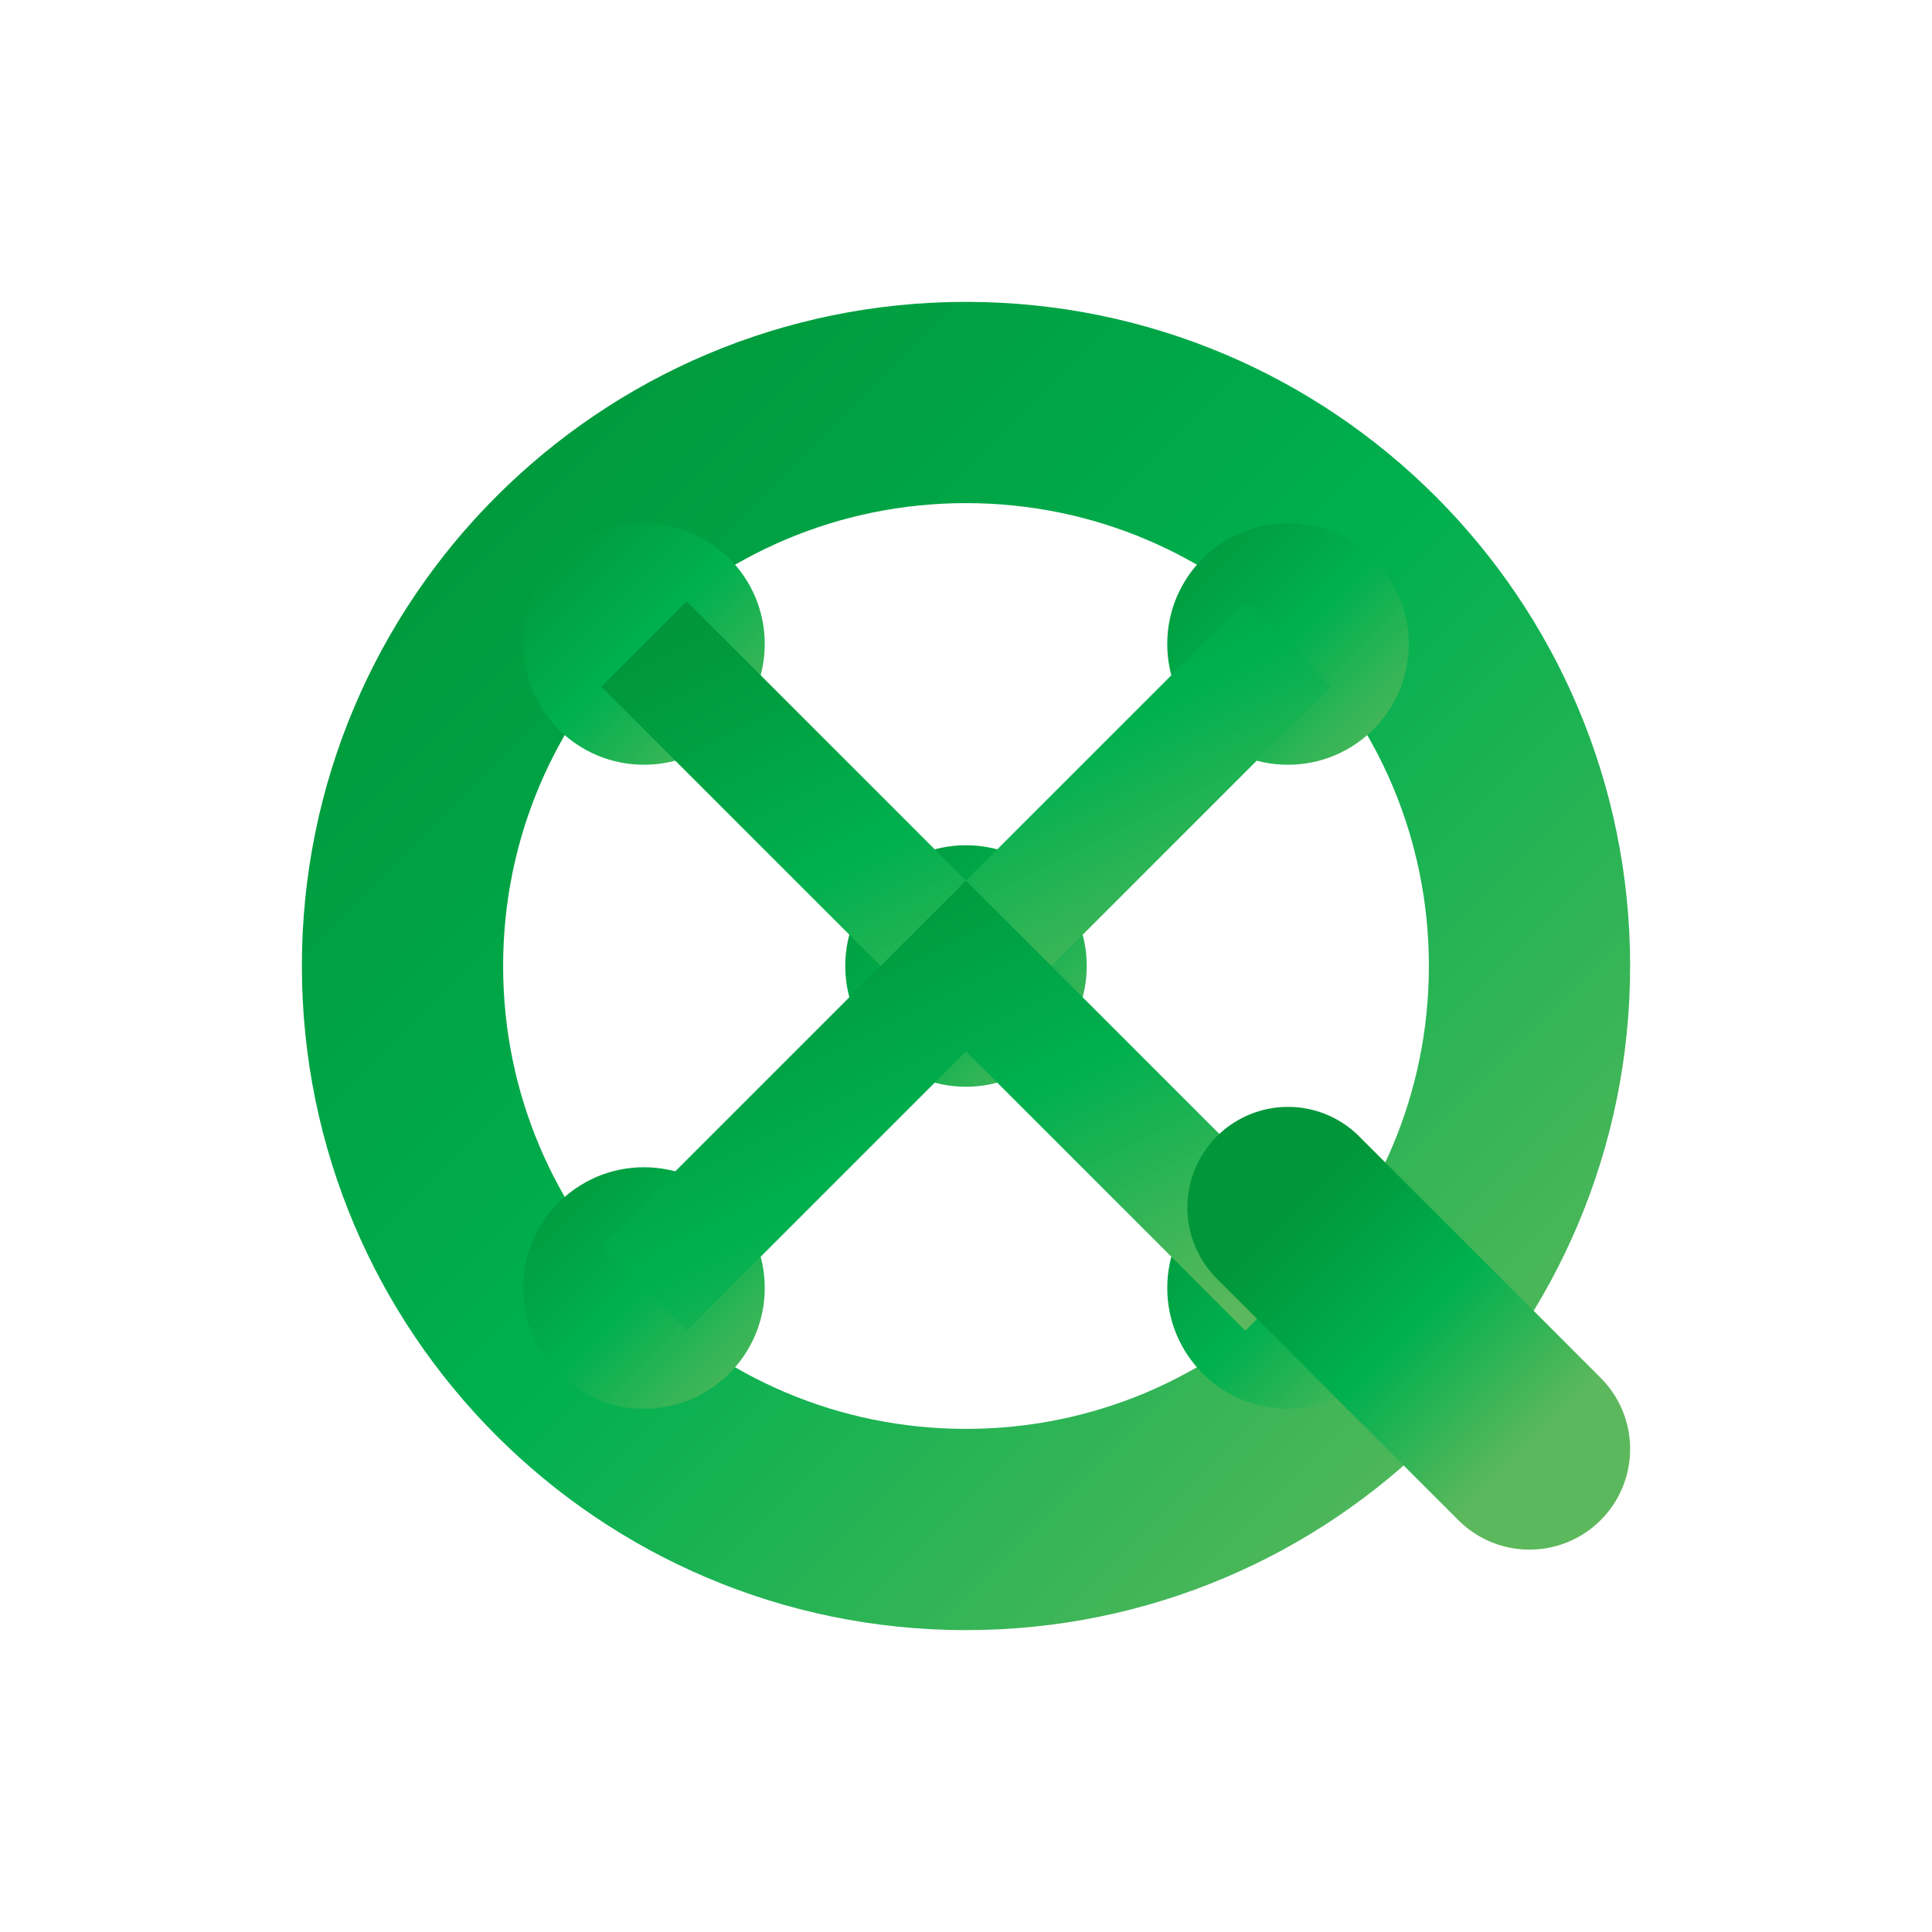
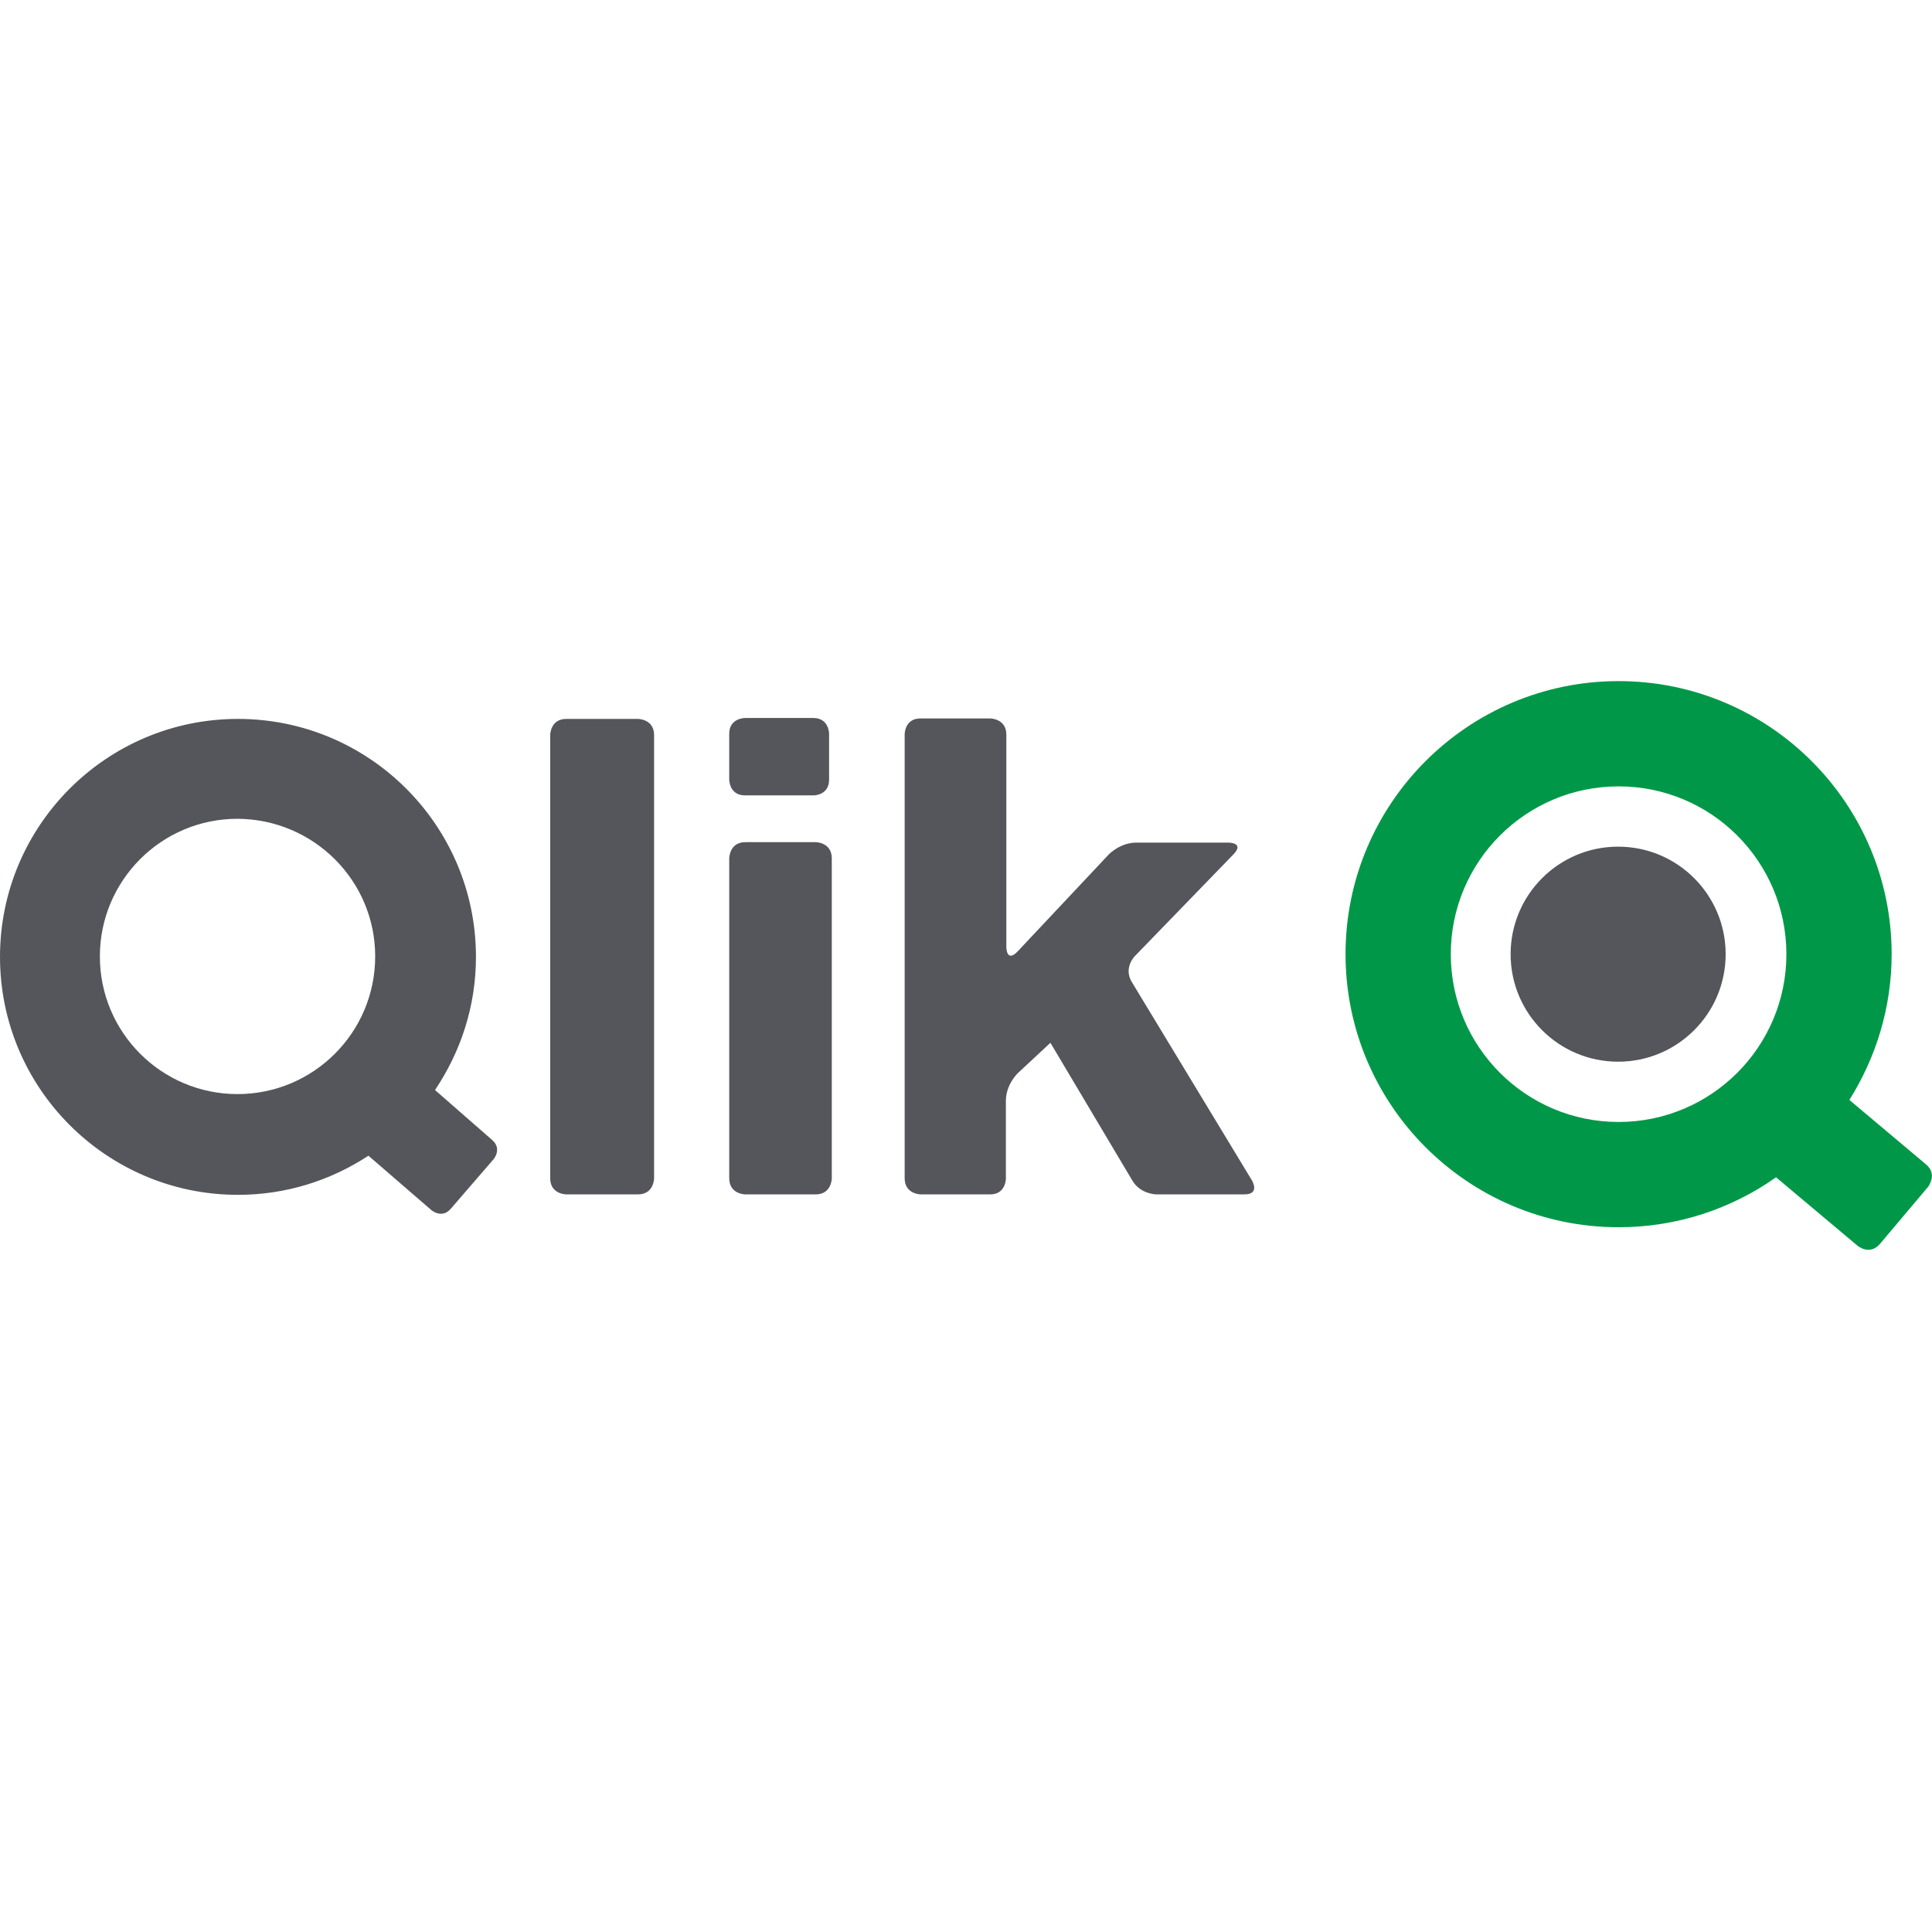
- <svg xmlns="http://www.w3.org/2000/svg" viewBox="0 0 24 24">
-   <defs>
-     <linearGradient id="qlikGradient" x1="0%" y1="0%" x2="100%" y2="100%">
-       <stop offset="0%" style="stop-color:#009639;stop-opacity:1" />
-       <stop offset="50%" style="stop-color:#00B04F;stop-opacity:1" />
-       <stop offset="100%" style="stop-color:#5CB85C;stop-opacity:1" />
-     </linearGradient>
-   </defs>
-   <g fill="url(#qlikGradient)">
-     <circle cx="12" cy="12" r="7" fill="none" stroke="url(#qlikGradient)" stroke-width="2.5" />
-     <circle cx="8" cy="8" r="1.5" fill="url(#qlikGradient)" />
-     <circle cx="16" cy="8" r="1.5" fill="url(#qlikGradient)" />
-     <circle cx="8" cy="16" r="1.5" fill="url(#qlikGradient)" />
-     <circle cx="16" cy="16" r="1.5" fill="url(#qlikGradient)" />
-     <circle cx="12" cy="12" r="1.5" fill="url(#qlikGradient)" />
-     <path d="M8 8 L12 12 L16 8" stroke="url(#qlikGradient)" stroke-width="1.5" fill="none" />
-     <path d="M8 16 L12 12 L16 16" stroke="url(#qlikGradient)" stroke-width="1.5" fill="none" />
-     <path d="M16 15 L19 18" stroke="url(#qlikGradient)" stroke-width="2.5" stroke-linecap="round" />
+ <svg xmlns="http://www.w3.org/2000/svg" width="800px" height="800px" viewBox="0 -180.5 512 512" version="1.1" preserveAspectRatio="xMidYMid">
+   <g>
+     <path d="M299.948,79.758 C297.684,76.062 300.667,72.962 300.667,72.962 L326.892,45.9 C329.872,42.8 325.581,42.8 325.581,42.8 L301.142,42.8 C296.851,42.8 293.871,45.9 293.871,45.9 L269.669,71.651 C266.689,74.751 266.689,70.457 266.689,70.457 L266.689,14.186 C266.689,9.896 262.398,9.896 262.398,9.896 L243.918,9.896 C239.744,9.896 239.744,14.069 239.744,14.069 L239.744,131.734 C239.744,136.028 244.038,136.028 244.038,136.028 L262.398,136.028 C266.568,136.028 266.568,131.855 266.568,131.855 L266.568,111.23 C266.568,106.94 269.669,103.957 269.669,103.957 L278.37,95.85 L300.068,132.333 C302.215,136.028 306.506,136.028 306.506,136.028 L329.755,136.028 C334.046,136.028 331.782,132.333 331.782,132.333 L299.948,79.758 Z M220.434,131.734 L220.434,46.974 C220.434,42.68 216.144,42.68 216.144,42.68 L197.546,42.68 C193.255,42.68 193.255,46.974 193.255,46.974 L193.255,131.734 C193.255,136.028 197.546,136.028 197.546,136.028 L216.144,136.028 C220.434,136.028 220.434,131.734 220.434,131.734 Z M219.719,26.109 L219.719,13.949 C219.719,13.949 219.719,9.775 215.545,9.775 L197.422,9.775 C197.422,9.775 193.252,9.775 193.252,13.949 L193.252,26.109 C193.252,26.109 193.252,30.282 197.422,30.282 L215.662,30.282 C215.662,30.282 219.719,30.282 219.719,26.109 L219.719,26.109 Z M173.34,131.734 L173.34,14.307 C173.34,10.016 169.05,10.016 169.05,10.016 L150.094,10.016 C145.804,10.016 145.804,14.307 145.804,14.307 L145.804,131.734 C145.804,136.028 150.094,136.028 150.094,136.028 L169.05,136.028 C173.34,136.028 173.34,131.734 173.34,131.734 Z M130.781,126.731 C130.781,126.731 133.166,123.989 130.423,121.604 L115.284,108.371 C122.079,98.238 126.133,86.199 126.133,73.082 C126.133,38.272 97.877,10.019 63.066,10.019 C28.252,10.016 0,38.268 0,73.079 C0,107.893 28.256,136.145 63.066,136.145 C75.821,136.145 87.623,132.333 97.639,125.775 L114.327,140.199 C114.327,140.199 117.07,142.583 119.454,139.841 L130.781,126.731 Z M99.429,72.965 C99.429,93.111 83.095,109.445 62.946,109.445 C42.8,109.445 26.467,93.111 26.467,72.965 C26.467,52.816 42.8,36.486 62.946,36.486 C83.095,36.603 99.429,52.816 99.429,72.965 Z" fill="#54565B">
+ 
+ </path>
+     <path d="M510.369,128.039 L490.103,110.993 C497.136,99.786 501.306,86.553 501.306,72.367 C501.306,32.426 468.88,0 428.943,0 C389.006,0 356.58,32.426 356.58,72.367 C356.58,112.304 389.006,144.73 428.943,144.73 C444.44,144.73 458.867,139.841 470.669,131.497 L492.247,149.619 C492.247,149.619 495.467,152.362 498.209,149.141 L511.085,133.881 C510.964,133.881 513.586,130.664 510.369,128.039 L510.369,128.039 Z M473.412,72.367 C473.412,96.924 453.503,116.832 428.943,116.832 C404.386,116.832 384.474,96.924 384.474,72.367 C384.474,47.806 404.386,27.898 428.943,27.898 C453.503,27.898 473.412,47.806 473.412,72.367 Z" fill="#009848">
+ 
+ </path>
+     <path d="M400.329,72.367 C400.329,56.63 413.086,43.873 428.822,43.873 C444.559,43.873 457.316,56.63 457.316,72.367 C457.316,88.103 444.559,100.86 428.822,100.86 C413.086,100.86 400.329,88.103 400.329,72.367 Z" fill="#54565B">
+ 
+ </path>
  </g>
</svg>
